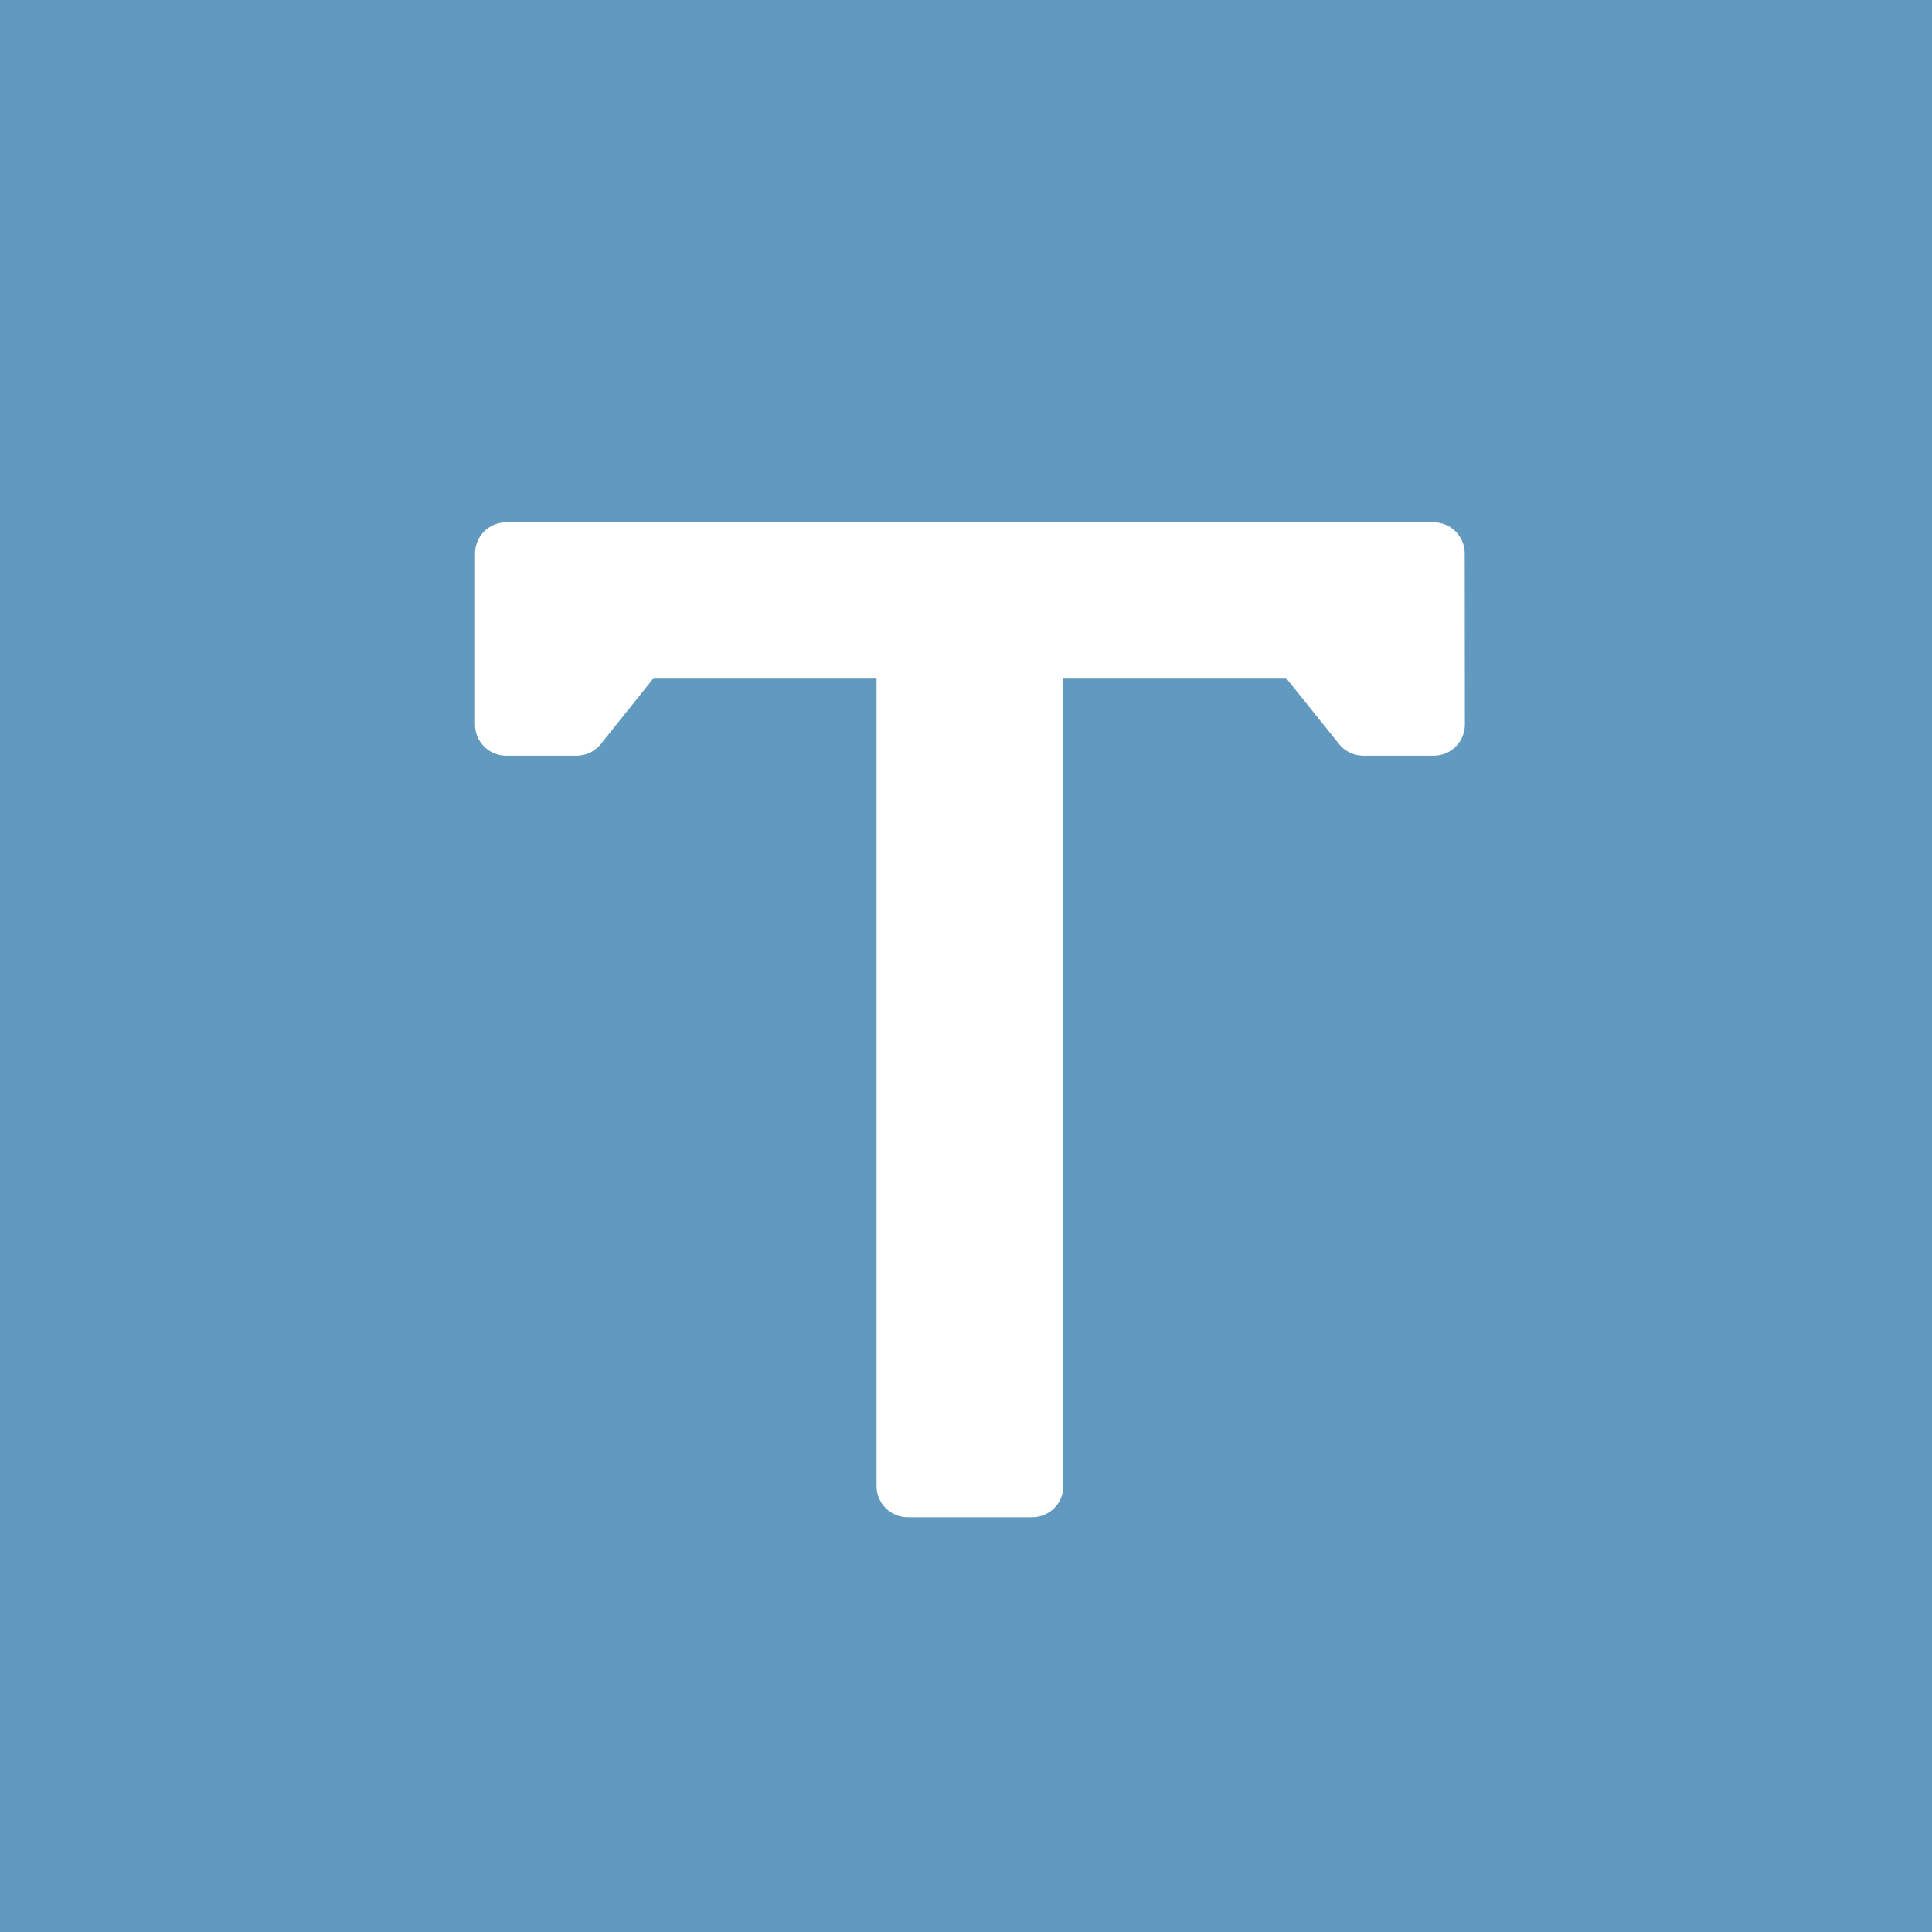
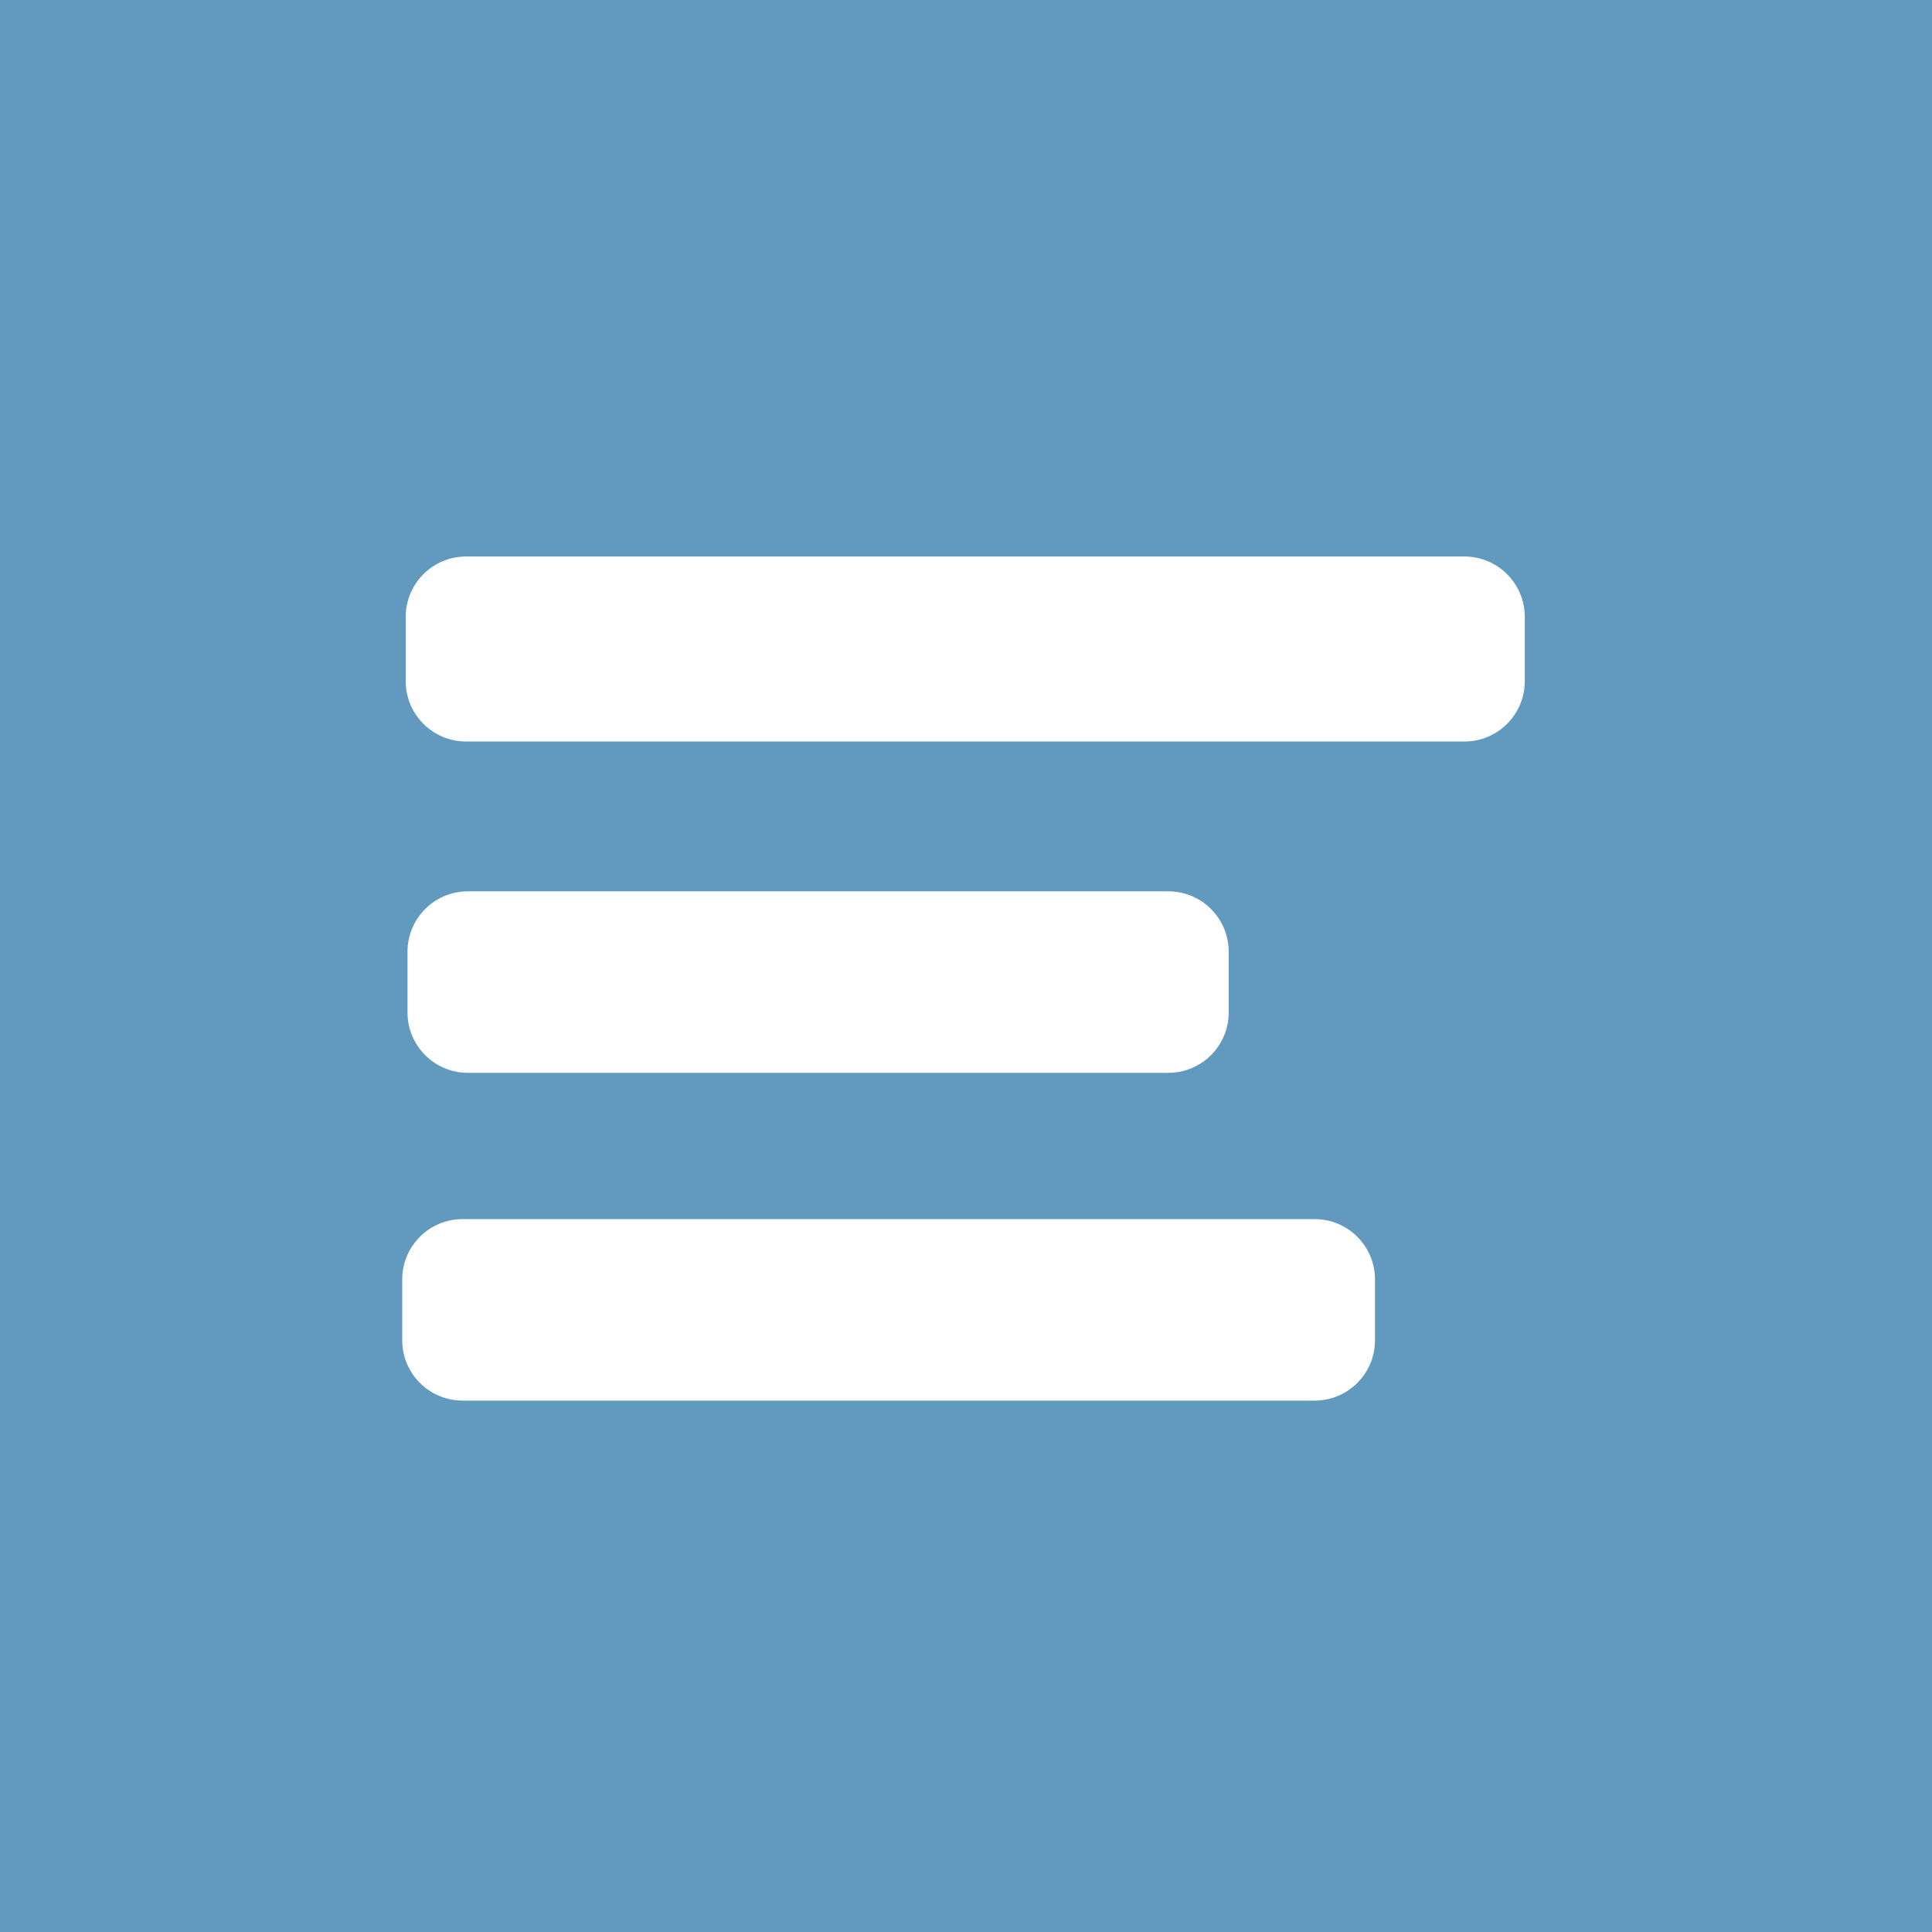
<svg xmlns="http://www.w3.org/2000/svg" version="1.1" id="Ebene_1" x="0px" y="0px" width="64px" height="64px" viewBox="0 0 64 64" enable-background="new 0 0 64 64" xml:space="preserve">
  <g>
    <rect fill="#629ABF" width="64" height="64" />
    <g>
-       <g>
-         <path fill="#FFFFFF" d="M48.521,18.321c-0.007-0.565-0.466-1.02-1.03-1.02H16.768c-0.57,0-1.031,0.461-1.031,1.031v5.671     c0,0.57,0.461,1.032,1.031,1.032h2.33c0.313,0,0.61-0.143,0.805-0.387l1.752-2.191h7.382V49.23c0,0.568,0.462,1.031,1.033,1.031     h4.124c0.569,0,1.031-0.463,1.031-1.031V22.457H42.6l1.761,2.193c0.195,0.243,0.492,0.385,0.805,0.385h2.329     c0.274,0,0.537-0.11,0.73-0.304c0.193-0.194,0.302-0.458,0.301-0.732L48.521,18.321z" />
-       </g>
+       <path fill="#FFFFFF" d="M50.51,22.564c0,1.104-0.896,2-2,2H15.44c-1.104,0-2-0.896-2-2v-2.129c0-1.104,0.896-2,2-2H48.51    c1.104,0,2,0.896,2,2V22.564z" />
+       <path fill="#FFFFFF" d="M40.702,33.539c0,1.104-0.896,2-2,2H15.499c-1.104,0-2-0.896-2-2v-2.013c0-1.104,0.896-2,2-2h23.203    c1.104,0,2,0.896,2,2V33.539z" />
+       <path fill="#FFFFFF" d="M45.548,44.397c0,1.104-0.896,2-2,2H15.324c-1.104,0-2-0.896-2-2v-2.013c0-1.104,0.896-2,2-2h28.224    c1.104,0,2,0.896,2,2V44.397z" />
    </g>
  </g>
</svg>
